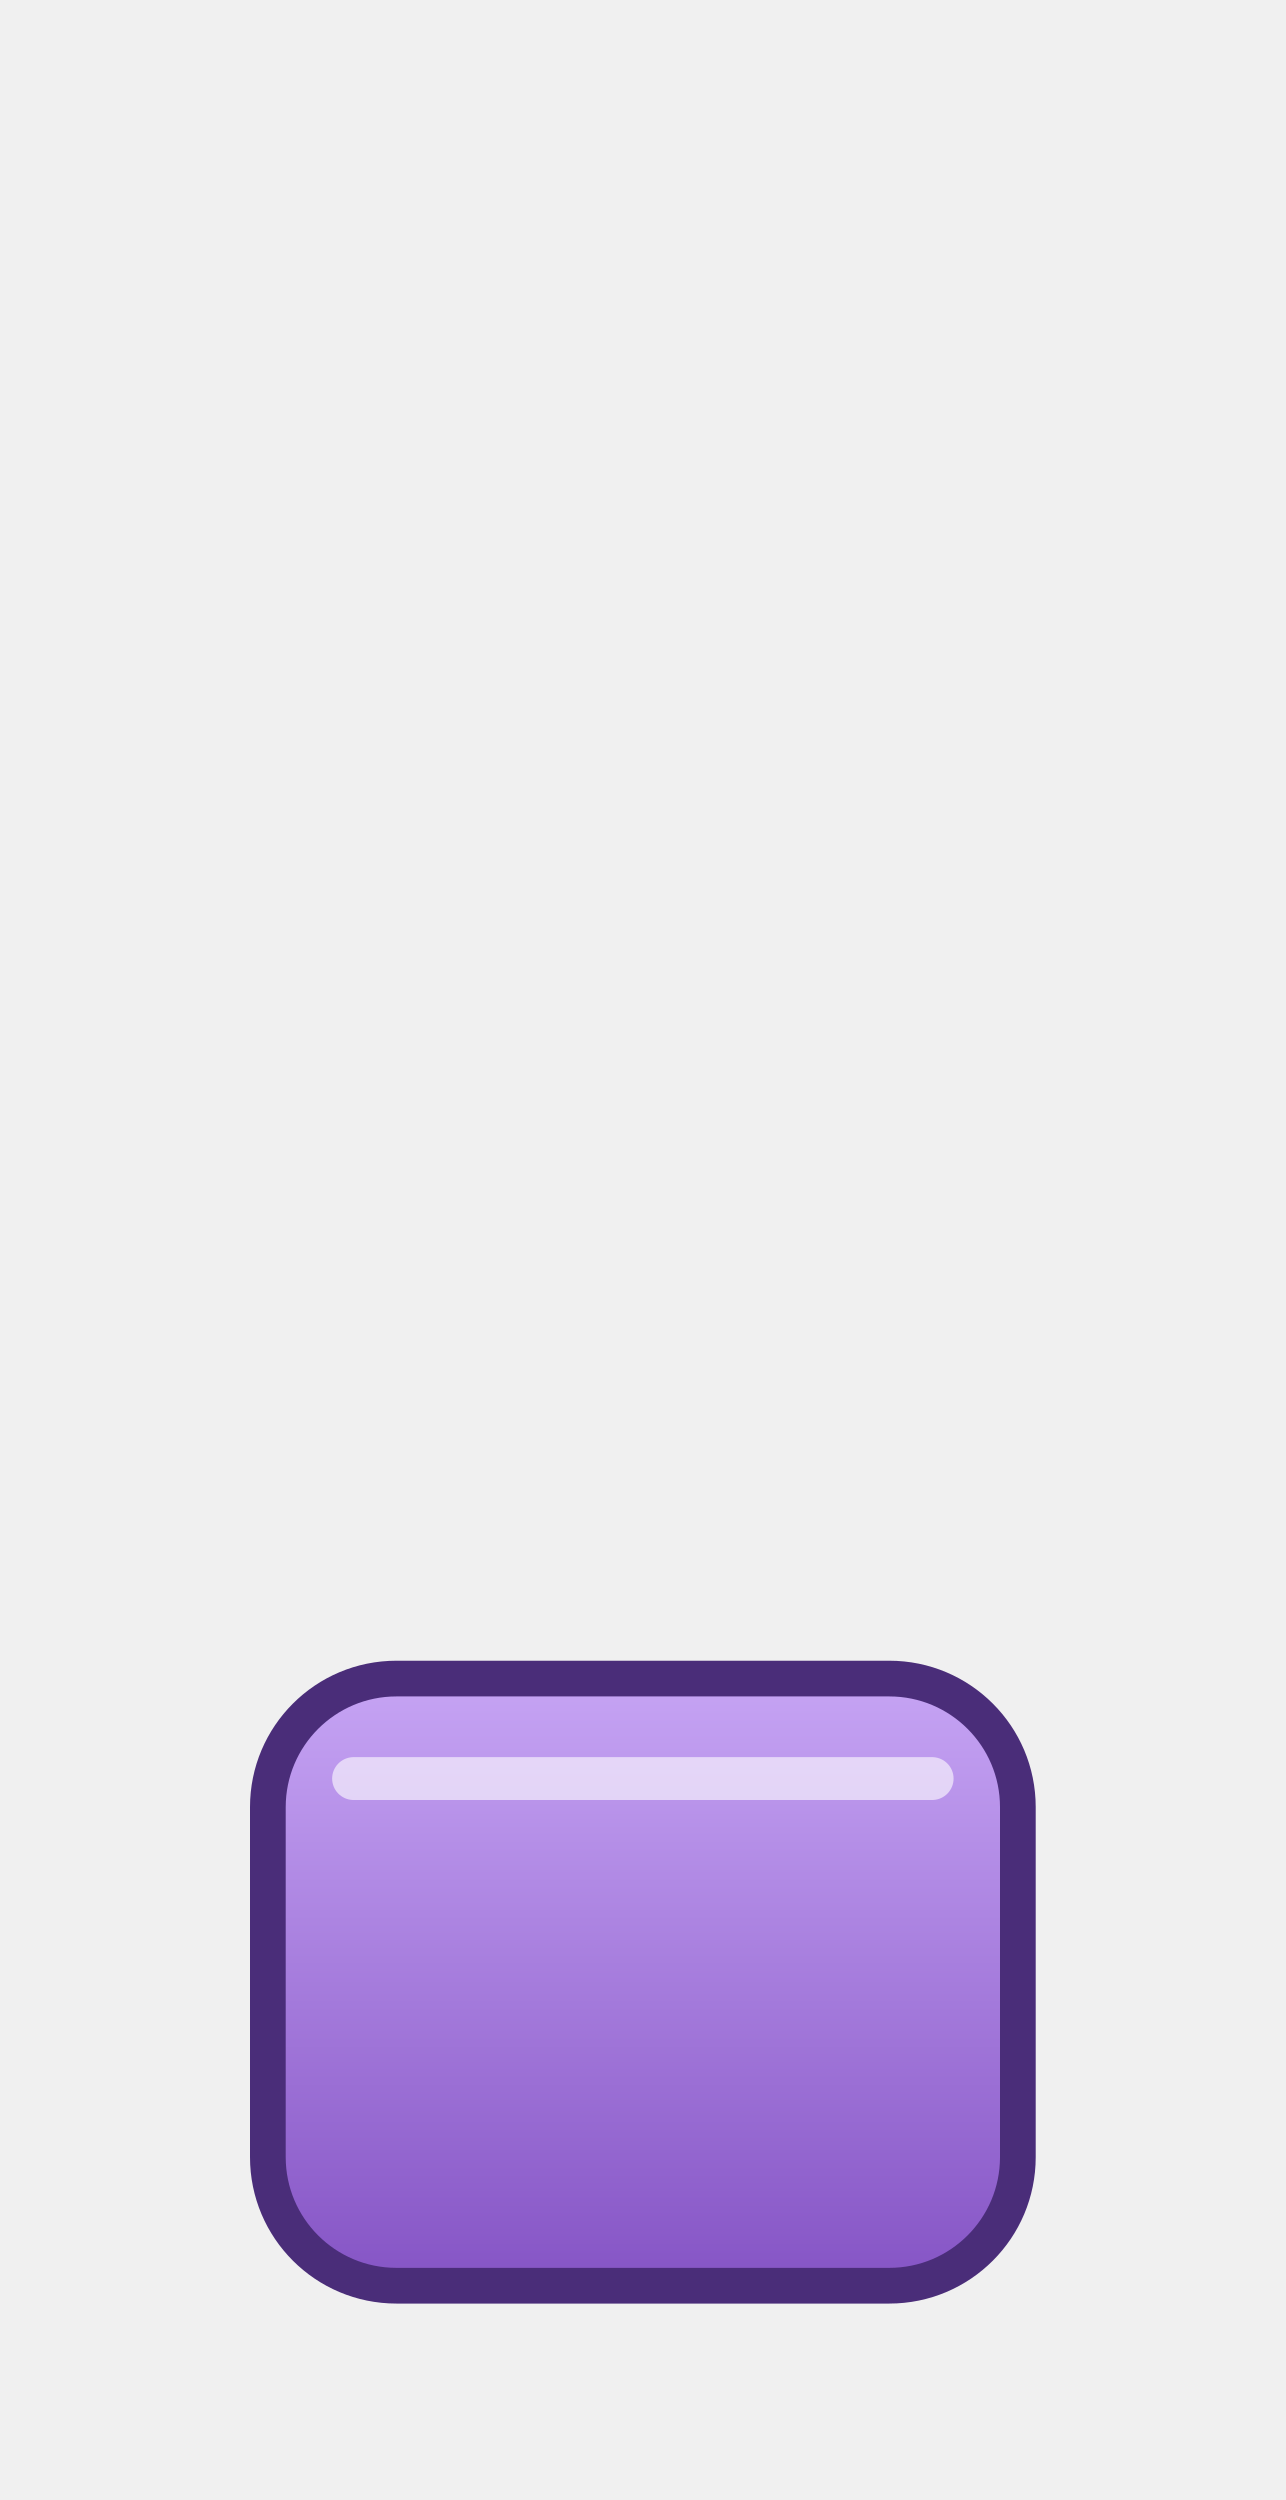
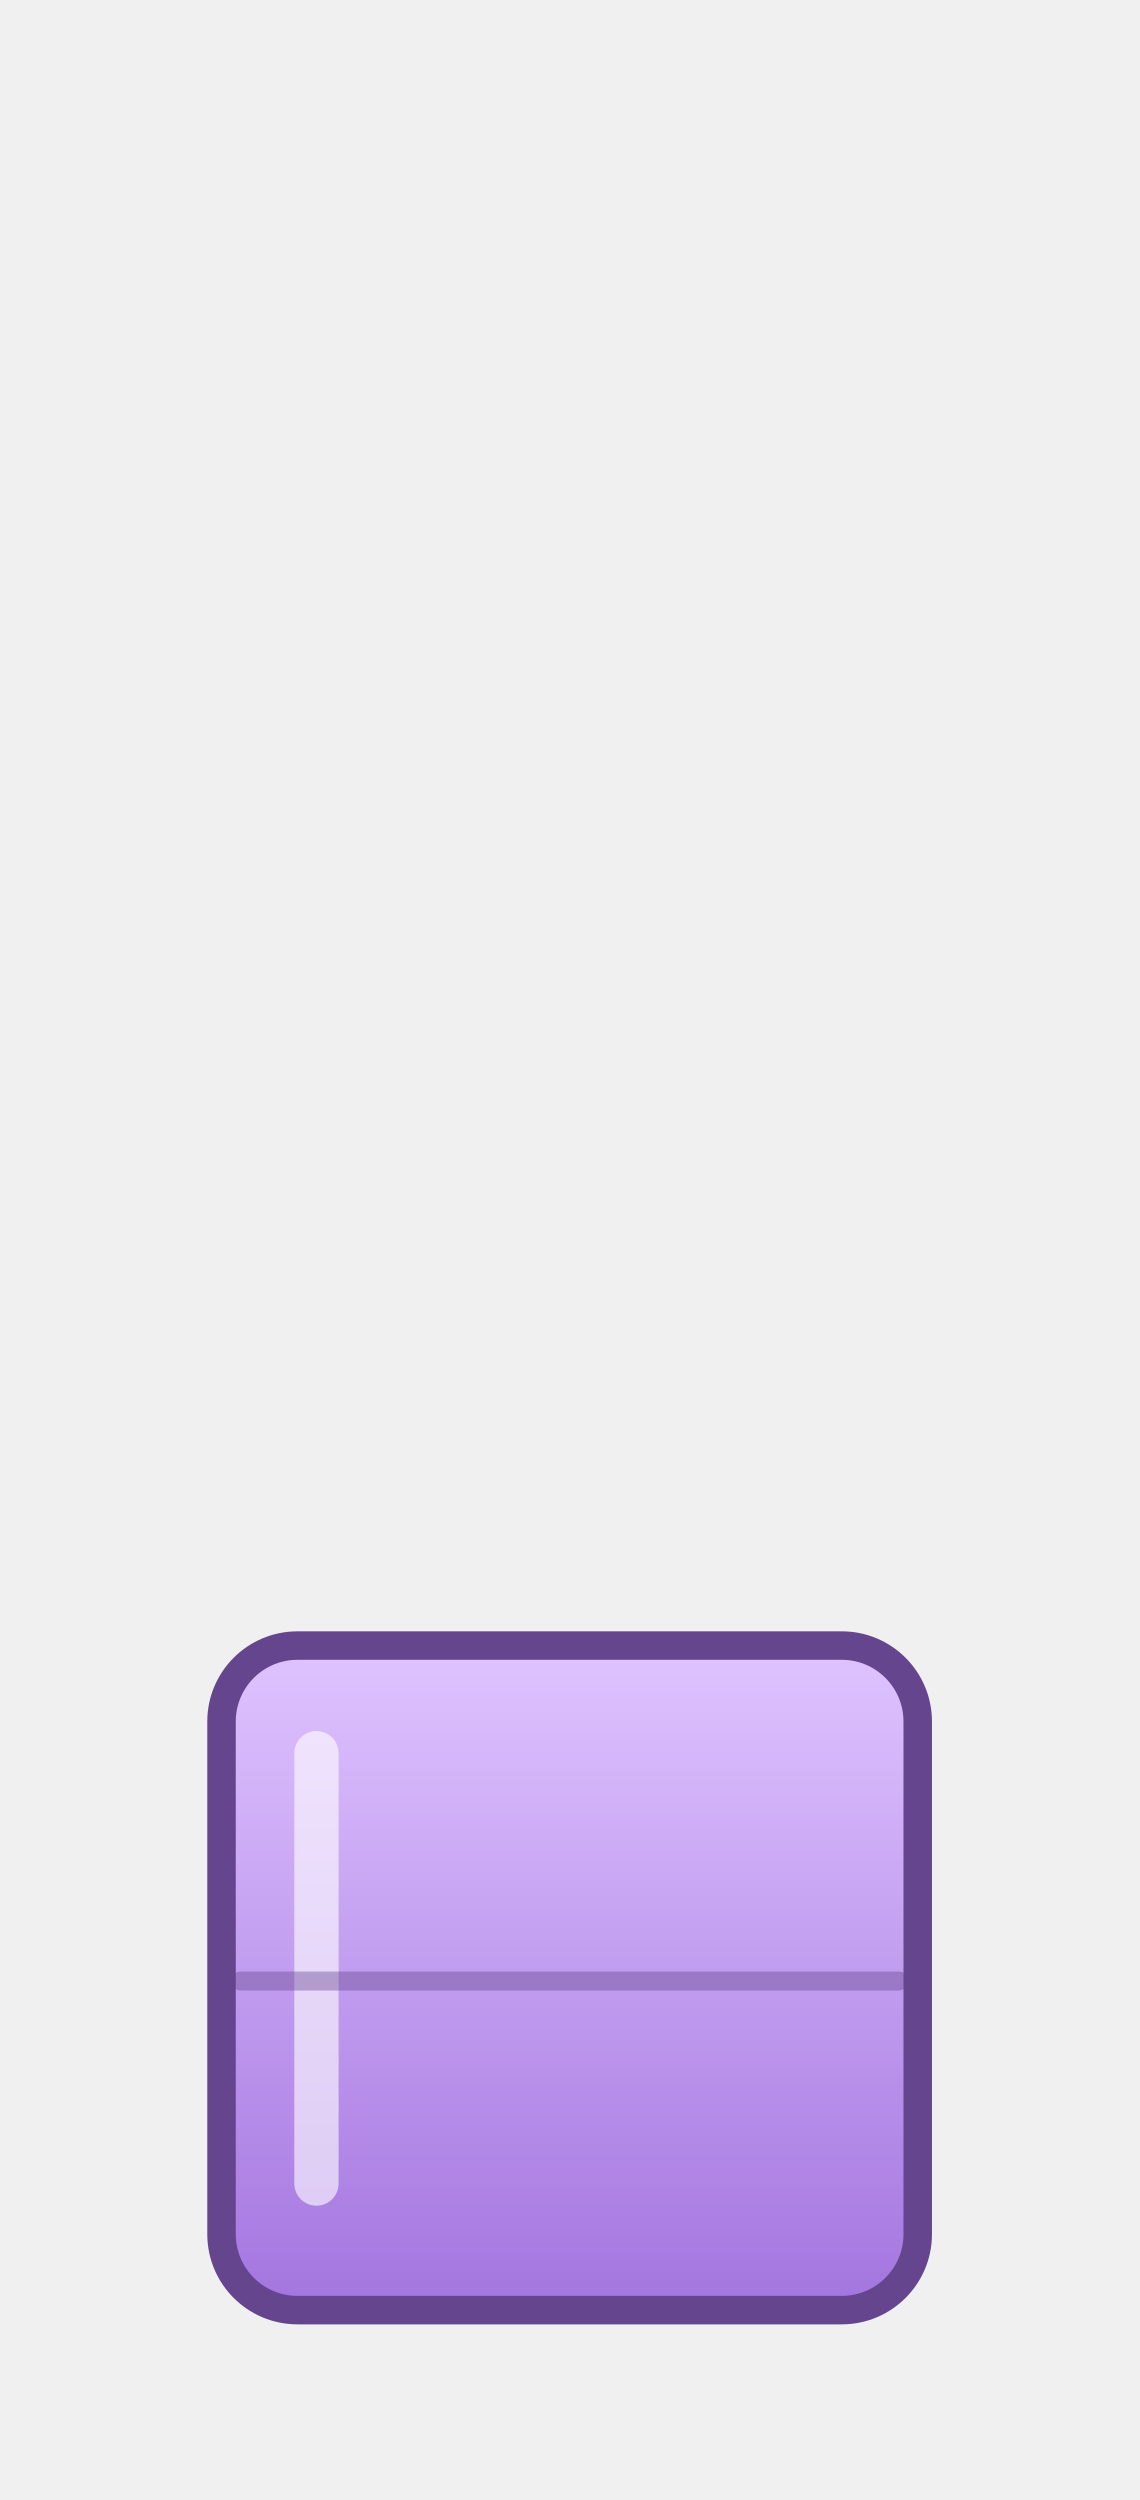
- <svg xmlns="http://www.w3.org/2000/svg" width="180" height="350" viewBox="210 45 180 350">
+ <svg xmlns="http://www.w3.org/2000/svg" width="180" height="395" viewBox="210 0 180 395">
  <defs>
-     <linearGradient id="color" x2="1" y2="0">
-       <stop stop-color="#8554c5" />
-       <stop offset=".25" stop-color="#c6a4f4" />
-       <stop offset=".65" stop-color="#8554c5" />
-       <stop offset="1" stop-color="#4a2d79" />
+     <linearGradient id="plano" x2="0" y2="1">
+       <stop stop-color="#dfc3ff" />
+       <stop offset="1" stop-color="#a375df" />
    </linearGradient>
-     <linearGradient id="plano" x2="0" y2="1">
-       <stop stop-color="#c6a4f4" />
-       <stop offset="1" stop-color="#8554c5" />
+     <linearGradient id="redondo">
+       <stop stop-color="#a375df" />
+       <stop offset=".23" stop-color="#dfc3ff" />
+       <stop offset=".55" stop-color="#a375df" />
+       <stop offset="1" stop-color="#65458d" />
+     </linearGradient>
+     <linearGradient id="vidrio">
+       <stop stop-color="#90cfdf" stop-opacity=".65" />
+       <stop offset=".2" stop-color="#effdff" stop-opacity=".5" />
+       <stop offset=".5" stop-color="#b9e4ee" stop-opacity=".2" />
+       <stop offset="1" stop-color="#70b1cd" stop-opacity=".65" />
    </linearGradient>
  </defs>
-   <g stroke="#4a2d79" stroke-width="5" stroke-linejoin="round" stroke-linecap="round">
-     <rect x="247.5" y="280" width="105" height="85" rx="18" fill="url(#plano)" />
-     <path d="M259.5 294H340.5" stroke="white" stroke-opacity=".6" stroke-width="6" />
+   <g stroke="#65458d" stroke-width="4.5" stroke-linejoin="round" stroke-linecap="round">
+     <rect x="245" y="260" width="110" height="105" rx="12" fill="url(#plano)" />
+     <path d="M260 277V345" stroke="white" stroke-opacity=".6" stroke-width="7" />
+     <path d="M248 313H352" stroke-opacity=".4" stroke-width="3" />
  </g>
</svg>
